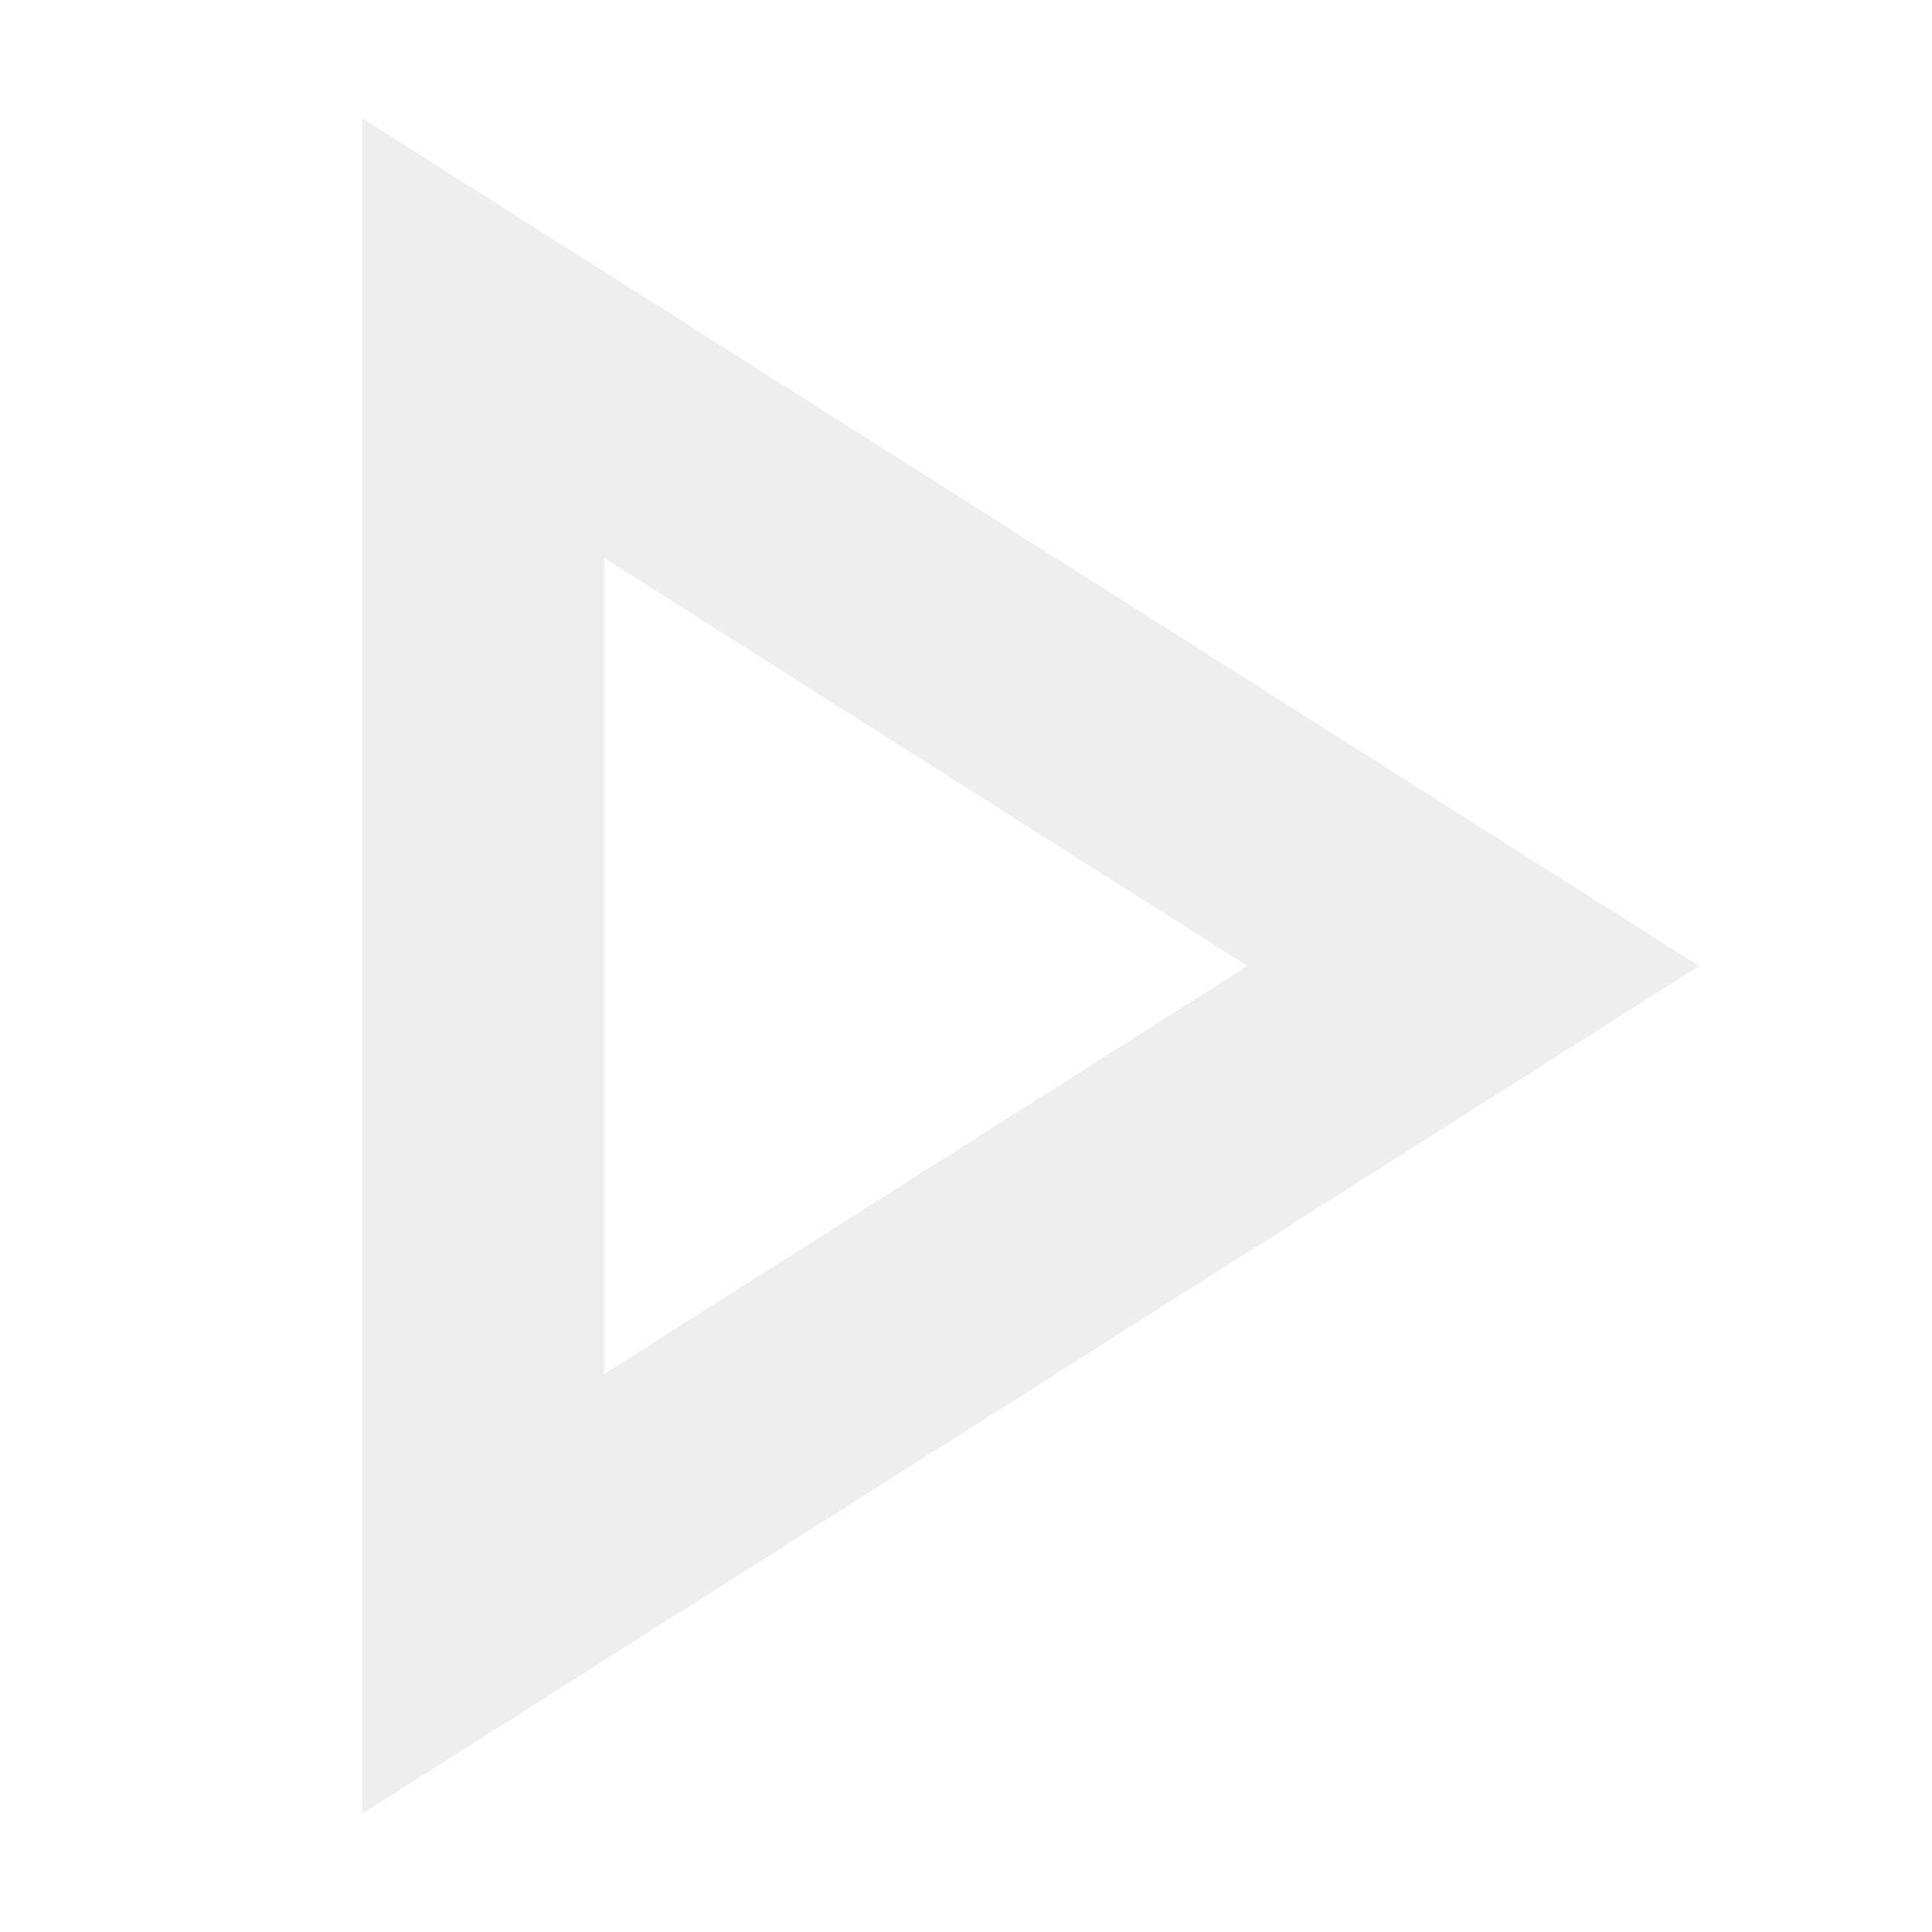
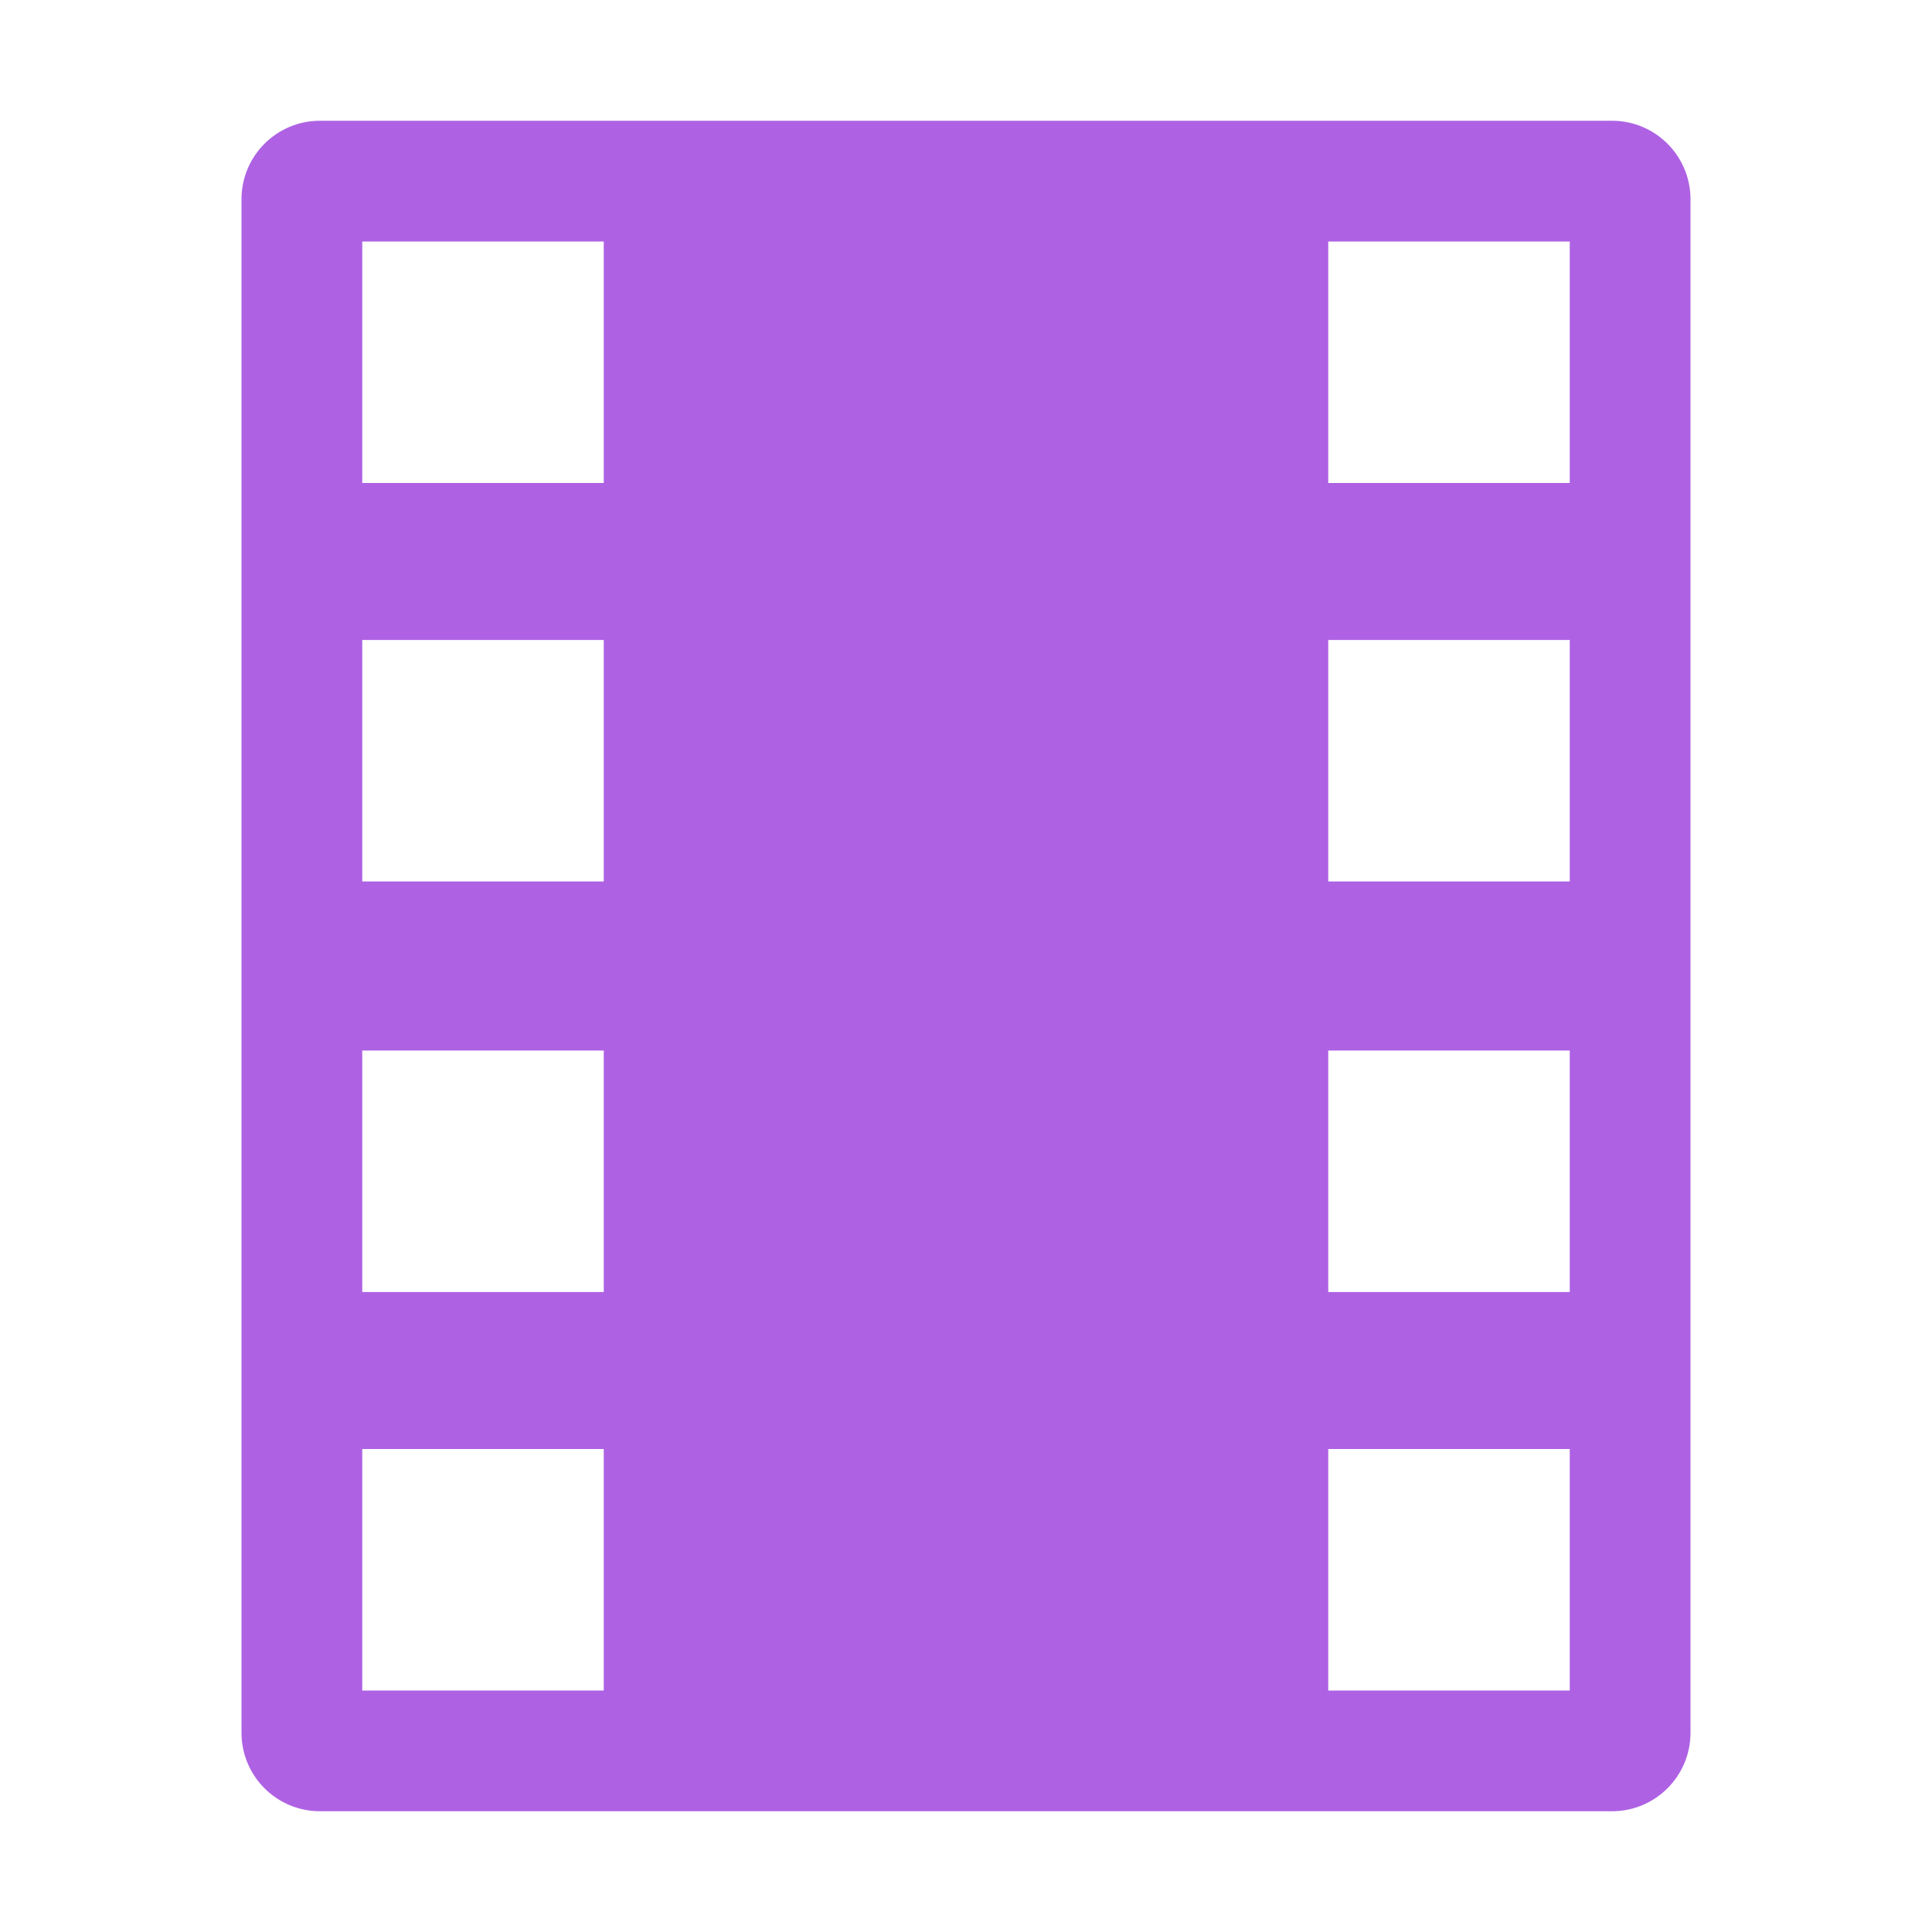
- <svg xmlns="http://www.w3.org/2000/svg" width="16px" height="16px" viewBox="0 0 16 16" version="1.1">
-   <g id="surface1">
-     <defs>
-       <style id="current-color-scheme" type="text/css">
-    .ColorScheme-Text { color:#eeeeee; } .ColorScheme-Highlight { color:#424242; }
-   </style>
+ <svg xmlns="http://www.w3.org/2000/svg" id="svg12" version="1.1" viewBox="0 0 16 16">
+   <defs id="defs8">
    </defs>
-     <path style="fill:currentColor" class="ColorScheme-Text" d="M 3 0.98 L 3 15.02 L 14.07 8 Z M 5.004 4.621 L 10.332 8 L 5.004 11.379 Z M 5.004 4.621 " />
-   </g>
+   <path id="path867" d="m 2,1.65 v 12.7 A 0.65,0.65 45 0 0 2.65,15 h 10.7 A 0.65,0.65 135 0 0 14,14.35 V 1.65 A 0.65,0.65 45 0 0 13.35,1 H 2.65 A 0.65,0.65 135 0 0 2,1.65 Z M 3,2 H 5 V 4 H 3 Z m 8,0 h 2 V 4 H 11 Z M 3,5.3 h 2 v 2 H 3 Z m 8,0 h 2 v 2 H 11 Z M 3,8.7 h 2 v 2 H 3 Z m 8,0 h 2 v 2 H 11 Z M 3,12 h 2 v 2 H 3 Z m 8,0 h 2 v 2 h -2 z" style="fill:#ae62e3;fill-opacity:1" />
</svg>
